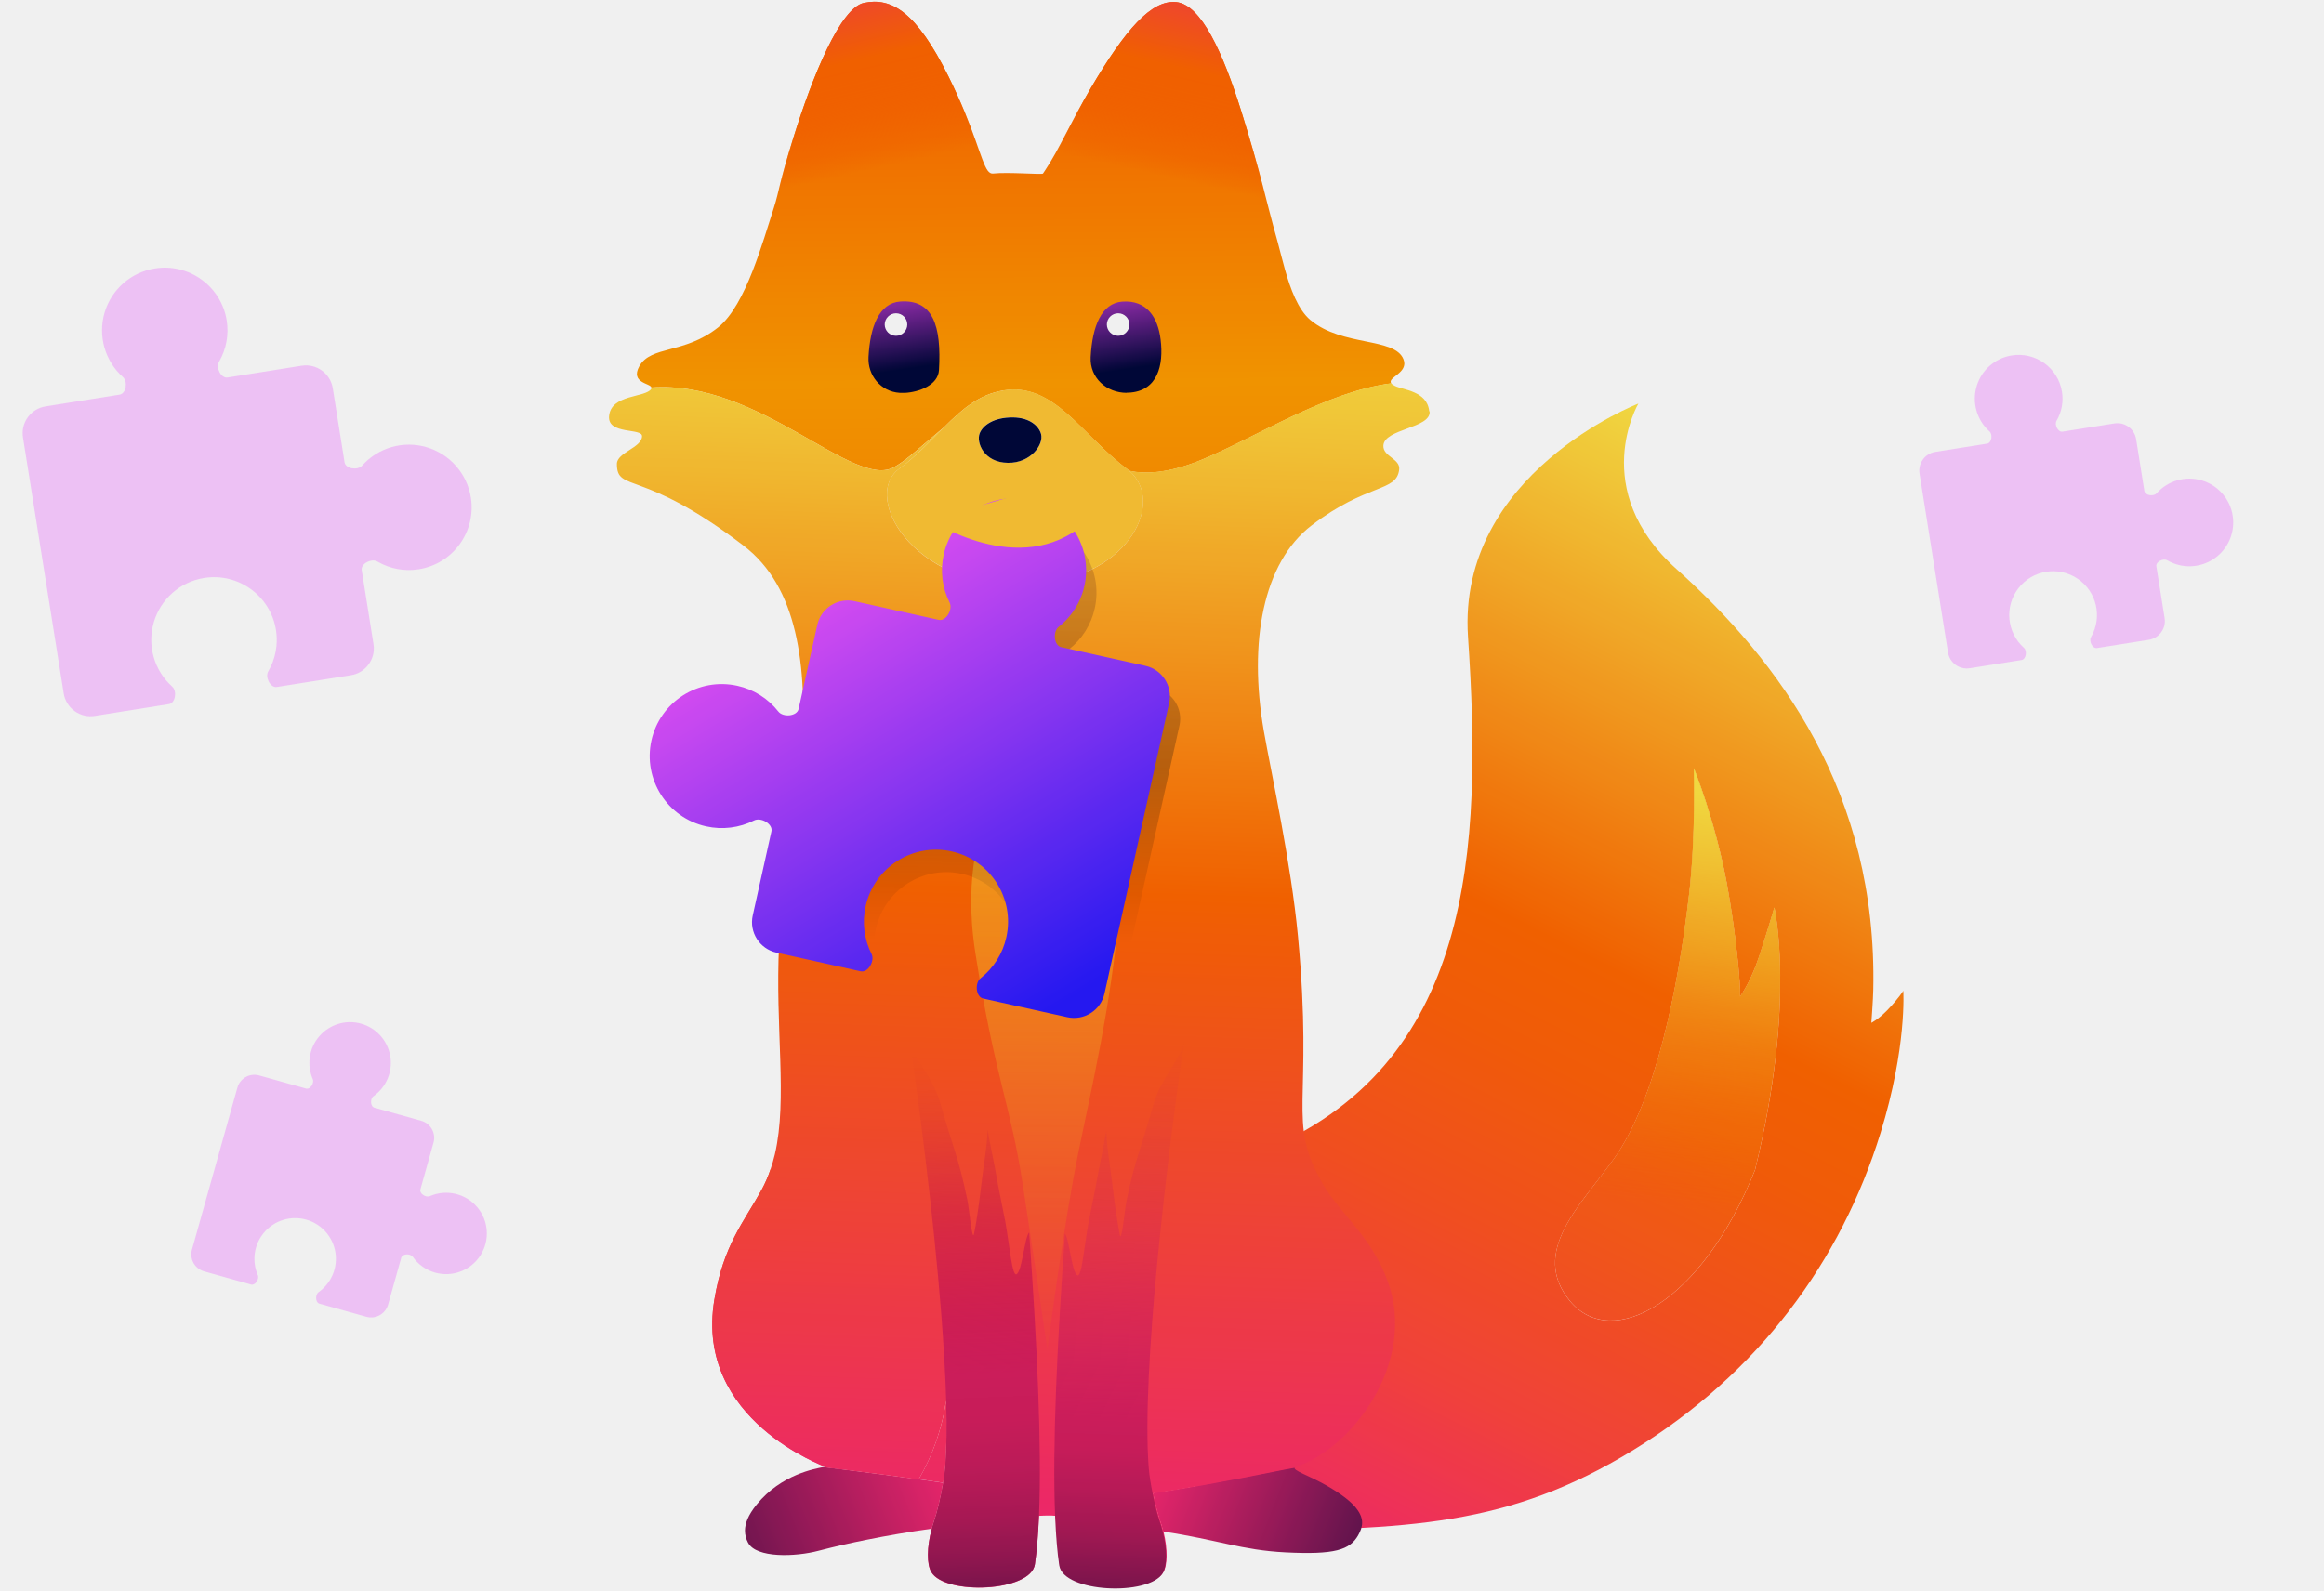
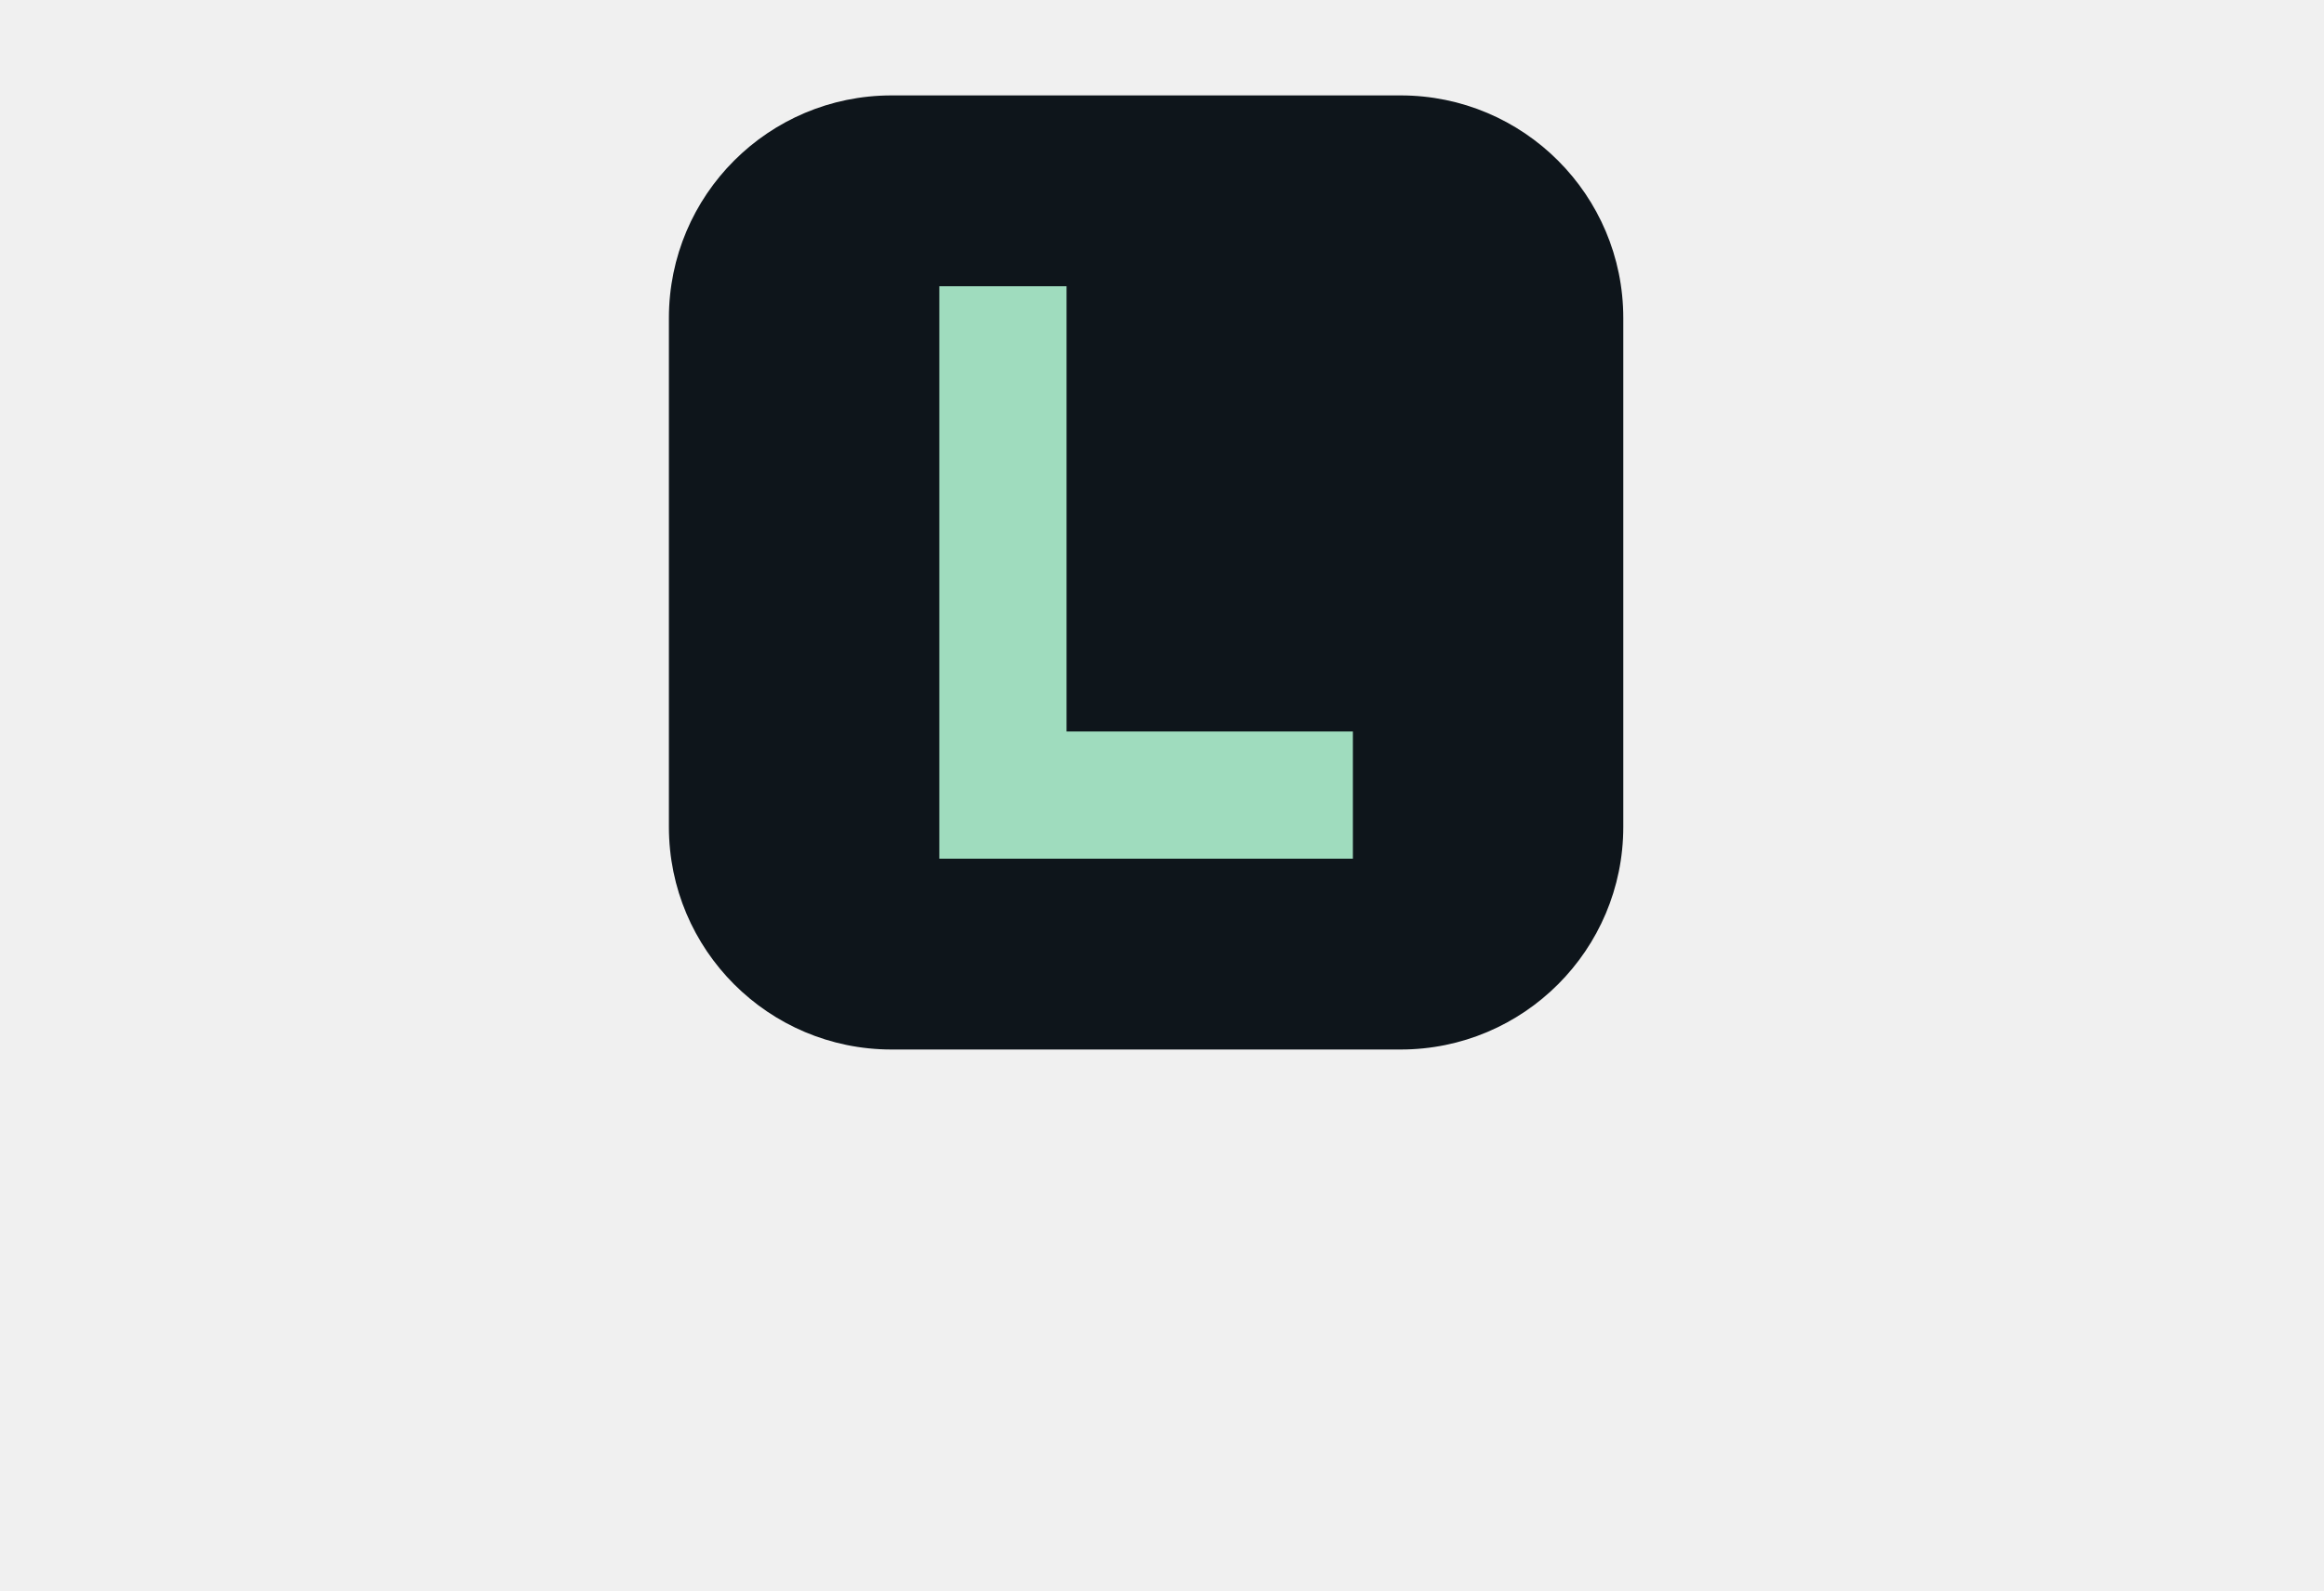
- <svg xmlns="http://www.w3.org/2000/svg" width="225" height="154" fill="none" viewBox="0 0 225 154">
-   <g style="mix-blend-mode:multiply">
-     <path fill="url(#a)" d="M135.883 34.802c-.837-2.155-5.916-1.212-9.023-3.814-1.185-.992-1.93-3.02-2.454-4.884-.284-1-.511-1.957-.71-2.68-1.213-4.303-1.56-6.402-3.525-12.676-1.767-5.622-3.866-10.3-6.285-10.549-2.398-.24-4.923 2.659-8.243 8.288-1.873 3.176-3.114 6.004-4.469 8.025-.071.092-.135.205-.199.297-.085.121-3.362-.163-4.852 0-.178.015-.334-.077-.49-.276-.673-.907-1.27-4.027-3.816-9.152-3.1-6.225-5.49-7.671-8.18-7.104-2.27.482-4.958 7.061-6.83 13.073-1.42 4.558-1.341 5.048-1.873 6.735-.575 1.793-1.249 4.055-2.071 6.16-.901 2.29-1.994 4.396-3.342 5.466-3.277 2.602-6.504 1.737-7.625 3.758-.901 1.63 1.092 1.645 1.17 2.056 10.435-.759 19.579 9.96 23.516 7.706 1.277-.73 2.49-1.936 4.81-3.85 1.73-1.73 3.397-3.19 5.752-3.566 4.923-.794 7.562 4.31 11.96 7.6.078.05.135.12.213.177 1.525.362 3.824.249 6.917-1.02 5.299-2.163 12.123-6.636 18.465-7.444-.447-.575 1.702-1 1.184-2.326" />
-     <path fill="url(#b)" d="M111.361 142.073a.6.6 0 0 1-.128-.028c-.134-.042 12.627-4.438 10.712-16.157-.873-5.324-2.845-7.521-4.583-10.669a11.7 11.7 0 0 1-.858-1.978c1.32-.262 3.058-.695 5.356-1.609 20.834-8.316 21.65-29.464 20.267-49.96-1.064-15.823 16.493-22.586 16.493-22.586s-4.902 8.316 3.681 16.015c9.924 8.904 19.472 21.637 19.061 40.764-.014.9-.184 3.19-.184 3.19s.659-.319 1.532-1.212c1.121-1.163 1.56-1.893 1.56-1.893s.362 5.459-2.206 13.775c-3.823 12.385-11.768 23.26-23.991 30.739-11.917 7.288-21.579 7.728-39.1 7.749 0-.667-.291-1.482-1.142-2.51-2.391-2.928-5.675-3.452-6.477-3.63zm40.676-16.029c4.022 4.8 12.74.163 17.876-12.739 4.043-16.469 1.837-25.437 1.873-25.416 0 0-.625 2.19-1.504 4.835-.703 2.099-1.533 3.389-1.816 3.8.063-1.12-.405-6.153-1.263-10.854-1.17-6.323-3.213-11.265-3.213-11.265s.205 6.53-.447 12.137c-1.072 9.358-3.271 19.999-7.236 25.607-3.199 4.516-8.293 9.096-4.27 13.902z" />
-     <path fill="url(#c)" d="M163.542 86.536c.638-5.622.447-12.138.447-12.138s2.029 4.942 3.206 11.266c.873 4.7 1.334 9.726 1.27 10.853.284-.41 1.121-1.701 1.816-3.8.88-2.644 1.504-4.835 1.504-4.835-.036-.014 2.163 8.947-1.873 25.416-5.136 12.903-13.847 17.539-17.876 12.74-4.022-4.8 1.078-9.387 4.27-13.903 3.966-5.615 6.158-16.249 7.236-25.607z" />
-     <path fill="url(#d)" d="M163.542 86.536c.638-5.622.447-12.138.447-12.138s2.029 4.942 3.206 11.266c.873 4.7 1.334 9.726 1.27 10.853.284-.41 1.121-1.701 1.816-3.8.88-2.644 1.504-4.835 1.504-4.835-.036-.014 2.163 8.947-1.873 25.416-5.136 12.903-13.847 17.539-17.876 12.74-4.022-4.8 1.078-9.387 4.27-13.903 3.966-5.615 6.158-16.249 7.236-25.607z" />
-     <path fill="url(#e)" d="M91.313 143.604c.093-.553.164-1.077.199-1.517.135-1.772.163-3.977.092-6.458a21.2 21.2 0 0 1-2.66 7.628l2.37.34z" />
-     <path fill="url(#f)" d="M91.313 143.604c.093-.553.164-1.077.199-1.517.135-1.772.163-3.977.092-6.458a21.2 21.2 0 0 1-2.66 7.628l2.37.34z" opacity=".6" />
-     <path fill="#ffc635" d="M97.151 37.809c-2.348.376-4.022 1.836-5.753 3.566-1.312 1.312-2.653 2.779-4.355 4.027-3.781 2.807 1.78 12.385 13.733 11.123 8.704-.922 12.01-7.997 8.541-10.953-.071-.057-.135-.12-.213-.177-4.398-3.283-7.037-8.401-11.96-7.6h.007zm.44 7.004c-2.312-.028-3.107-1.956-2.738-2.87.298-.745 1.334-1.54 3.22-1.525 1.66.014 2.519.879 2.717 1.61.284 1.027-.993 2.814-3.199 2.785" />
-     <path fill="url(#g)" d="M69.16 125.883c-1.929 11.718 10.847 16.128 10.712 16.156-.035 0-.07.014-.127.029q.98.117 1.908.234c.12-.348.177-.674.177-.95-.127-2.709-1.043-5.381-1.695-8.04 3.093-1.744-2.994-8.599-2.604-11.91 1.036-8.117 1.27-7.316-2.93-8.16a12.5 12.5 0 0 1-.858 1.978c-1.737 3.148-3.71 5.346-4.582 10.67h-.007z" />
-     <path fill="url(#h)" d="M112.617 148.314c5.285.801 7.605 1.808 11.847 2.021 4.753.241 6.228-.234 7.03-1.659.44-.773.652-1.588-.213-2.645l-18.735 1.992c.029.093.05.199.078.291z" opacity=".6" />
-     <path fill="url(#i)" d="M87.071 37.279c2.277-.043 3.725.531 3.838-1.44.248-4.289-.589-6.87-3.774-6.628-2 .156-2.894 2.375-3.05 5.367-.192 3.679 1.766 2.736 2.972 2.7zm1.547-5.927c.61 0 1.092.496 1.092 1.092 0 .595-.496 1.091-1.092 1.091a1.1 1.1 0 0 1-1.093-1.091c0-.596.497-1.092 1.093-1.092" />
-     <path fill="url(#j)" d="M87.589 38.05c1.37-.07 3.235-.744 3.32-2.218.248-4.29-.589-6.87-3.774-6.629-2 .156-2.894 2.375-3.05 5.367-.092 1.78 1.192 3.36 3.015 3.474.149 0 .305.007.482 0h.007z" />
-     <path fill="#fff" d="M86.746 30.34c.61 0 1.092.496 1.092 1.092 0 .595-.497 1.091-1.092 1.091a1.1 1.1 0 0 1-1.093-1.091c0-.596.497-1.092 1.093-1.092" />
-     <path fill="url(#k)" d="M109.091 38.031h.135c2.894-.113 3.44-2.715 3.142-5.133-.262-2.155-1.333-3.863-3.724-3.686-2 .156-2.894 2.375-3.05 5.366-.099 2.021 1.546 3.474 3.504 3.467h-.007z" />
-     <path fill="#fff" d="M108.254 30.34c.61 0 1.092.496 1.092 1.092 0 .595-.496 1.091-1.092 1.091a1.1 1.1 0 0 1-1.092-1.091c0-.596.489-1.092 1.092-1.092" />
-     <path fill="#00073a" d="M98.074 40.426c-1.88-.014-2.916.773-3.22 1.524-.37.915.418 2.85 2.737 2.871 2.2.029 3.476-1.765 3.2-2.786-.199-.73-1.043-1.588-2.717-1.609" />
-     <path fill="url(#l)" d="M111.417 148.141c.078.008.149.029.213.036.341.05.667.092.986.149-.028-.092-.042-.199-.078-.291l-1.121.121z" opacity=".6" />
-     <path fill="url(#m)" d="M124.406 26.106c-.284-1-.511-1.957-.716-2.68-1.213-4.303-1.561-6.401-3.526-12.676-1.766-5.621-3.866-10.3-6.292-10.549-2.398-.24-4.923 2.659-8.243 8.288-1.873 3.176-3.114 6.005-4.469 8.025 2.412.043 7.448.496 12.137 3.233 4.398 2.566 8.917 5.16 11.102 6.359z" />
-     <path fill="url(#n)" d="M95.633 16.54c-.673-.907-1.27-4.026-3.816-9.152-3.1-6.217-5.49-7.67-8.18-7.103-2.27.482-4.958 7.06-6.83 13.072-1.42 4.559-1.341 5.048-1.873 6.735-.575 1.794-1.249 4.056-2.072 6.161 2.072-1.127 6.775-3.814 11.358-6.494 4.263-2.481 8.81-3.09 11.413-3.211z" />
-     <path fill="url(#o)" d="M88.93 143.265c-2.078-.29-4.504-.617-7.292-.957-.617-.078-1.249-.156-1.908-.234-.795.163-4.086.695-6.47 3.63-.844 1.035-1.128 1.85-1.135 2.517 0 .446.114.829.291 1.169.788 1.532 4.625 1.383 6.831.794a81 81 0 0 1 4.675-1.07c1.972-.397 4.136-.773 6.285-1.071.071-.241.135-.489.22-.73.32-.921.667-2.403.88-3.715-.738-.113-1.533-.219-2.37-.34z" />
-     <path fill="url(#p)" d="M131.28 146.029c-.504-.617-1.369-1.311-2.774-2.12-1.787-1.035-3.383-1.488-3.156-1.807q-.428.062-.866.156c-6.051 1.219-10.115 1.935-12.861 2.325.206 1.021.461 2.035.703 2.736.085.241.156.468.212.709.029.092.05.199.078.291 5.285.801 7.605 1.808 11.847 2.02 4.753.241 6.228-.234 7.03-1.658.44-.773.652-1.589-.213-2.645z" />
-     <path fill="url(#q)" d="M138.367 39.804c-.199-1.95-2.554-2.042-3.32-2.432q-.264-.127-.348-.255c-6.334.801-13.166 5.282-18.465 7.444-3.1 1.269-5.405 1.368-6.916 1.02 3.455 2.964.156 10.025-8.541 10.954-11.953 1.269-17.514-8.316-13.733-11.123 1.695-1.255 3.036-2.723 4.355-4.027-2.32 1.914-3.532 3.12-4.81 3.85-3.943 2.247-13.08-8.472-23.515-7.707 0 .036 0 .071-.014.114-.511.9-3.937.496-4.093 2.687-.128 1.786 3.213 1.106 3.192 1.914-.014 1.12-2.433 1.567-2.433 2.687 0 2.814 2.433.383 12.272 7.919 5.25 4.012 6.136 11.548 5.668 19.992-.241 4.232-1.986 13.611-2.235 18.574-.404 8.138.837 14.987-.411 20.368q-.18.753-.426 1.474a12.5 12.5 0 0 1-.858 1.978c-1.738 3.148-3.703 5.346-4.583 10.67-1.93 11.718 10.847 16.128 10.712 16.156-.036 0-.071.015-.128.029q.981.117 1.908.234c2.788.34 5.214.666 7.293.957a21.1 21.1 0 0 0 2.66-7.628c.07 2.481.042 4.686-.092 6.458-.036.44-.114.957-.199 1.517-.22 1.312-.567 2.779-.88 3.715a10 10 0 0 0-.22.73c-.489 1.78-.489 3.446-.042 4.183 1.34 2.261 9.633 1.928 10.023-.752.192-1.297.32-2.899.398-4.707.326-.014.638-.028.943-.028.22 0 .454.007.674.028.078 1.808.199 3.403.397 4.714.397 2.666 8.683 3.006 10.024.752.418-.702.439-2.24.028-3.906-.028-.092-.05-.199-.078-.291-.057-.234-.135-.468-.213-.709-.241-.702-.496-1.716-.702-2.736 2.738-.39 6.803-1.106 12.861-2.326.298-.056.582-.106.865-.156.036-.049.114-.092.241-.149 5.42-1.871 11.563-10.166 8.726-17.914-1.625-4.431-4.64-6.537-6.328-9.493-3.504-6.132-.823-7.572-2.362-23.934-.674-7.132-2.54-15.526-3.306-19.871-1.504-8.621-.057-16.313 4.625-19.893 5.42-4.14 8.229-3.197 8.484-5.416.121-1.043-1.574-1.248-1.532-2.305.057-1.651 4.639-1.68 4.476-3.325h.007-.035z" />
-     <path fill="url(#r)" d="M99.614 119.382c-.419.496-.66 3.743-1.2 4.02-.425.219-.638-2.553-1.077-5.048-.12-.674-.582-2.864-.696-3.509-.553-3.12-.567-2.886-1.028-5.431-.092 2.035-.284 2.581-.653 5.707-.177 1.524-.44 3.339-.652 4.346-.192.879-.469-2.396-.653-3.261-.865-4.183-1.475-5.303-2.646-9.464-.66-2.354-2.738-4.523-2.944-6.019.95 6.423 2.32 17.05 3.058 26.457.234 2.999.404 5.877.482 8.451.07 2.481.042 4.686-.092 6.458-.036.44-.114.957-.199 1.517-.22 1.312-.567 2.786-.88 3.715a10 10 0 0 0-.22.73c-.489 1.78-.489 3.446-.042 4.19 1.34 2.262 9.633 1.929 10.023-.751.192-1.312.32-2.9.398-4.708.283-6.813-.199-16.816-.95-27.393h-.03z" />
-     <path fill="url(#s)" d="M108.041 91.52c1.766-14.966-7.321-20.489-7.321-20.489s-8.619 6.366-6.292 21.233c1.859 11.91 3.384 14.654 4.554 22.218a1797 1797 0 0 1 2.426 16.277s1.05-8.436 2.483-16.468c1.021-5.743 3.057-13.477 4.143-22.771z" opacity=".6" />
-     <path fill="url(#t)" d="M112.518 148.135c-.057-.234-.135-.468-.213-.709-.241-.702-.497-1.723-.702-2.737-.178-.9-.327-1.793-.383-2.488-.752-9.4 1.894-30.945 3.433-41.381-.206 1.503-2.277 3.68-2.944 6.026-1.17 4.169-1.78 5.275-2.646 9.465-.177.865-.461 4.14-.653 3.261-.212-1.007-.468-2.822-.652-4.346-.376-3.119-.553-3.672-.653-5.707-.461 2.559-.461 2.311-1.028 5.43-.121.646-.575 2.829-.696 3.51-.446 2.495-.652 5.26-1.078 5.047-.539-.276-.78-3.523-1.199-4.019-.752 10.563-1.234 20.573-.95 27.393.078 1.808.198 3.403.397 4.714.397 2.666 8.683 2.999 10.024.752.418-.702.439-2.24.028-3.906-.028-.092-.05-.199-.078-.291h-.007z" />
-     <path fill="url(#u)" d="M91.122 127.171c-2.022-7.692-8.257-13.668-16.103-15.405q-.18.753-.425 1.474c-.234.688-.511 1.34-.859 1.978-1.738 3.148-3.703 5.346-4.582 10.67-1.93 11.718 10.846 16.128 10.711 16.156-.035 0-.07.015-.127.029q.98.117 1.908.234c2.788.34 5.214.666 7.292.957a21.1 21.1 0 0 0 2.66-7.628 172 172 0 0 0-.482-8.451z" opacity=".38" />
-     <g opacity=".57">
-       <path fill="url(#v)" d="M100.238 73.415c4.349 0 7.874-5.366 7.874-11.98s-3.525-11.982-7.874-11.982c-4.348 0-7.874 5.367-7.874 11.981 0 6.615 3.526 11.981 7.874 11.981" opacity=".31" />
-     </g>
-     <path fill="url(#w)" d="m75.686 82.695-1.809 8.139a3.02 3.02 0 0 0 2.299 3.601l8.143 1.808c.724.163 1.398-1.014 1.064-1.673a6.92 6.92 0 0 1-.574-4.644c.837-3.757 4.56-6.132 8.32-5.296 3.76.837 6.137 4.559 5.3 8.316a6.93 6.93 0 0 1-2.49 3.963c-.582.461-.469 1.808.248 1.971l8.143 1.808a3.02 3.02 0 0 0 3.604-2.297l6.257-28.13a3.02 3.02 0 0 0-2.299-3.602l-8.143-1.808c-.724-.163-.837-1.51-.248-1.97a6.93 6.93 0 0 0 2.489-3.964 6.97 6.97 0 0 0-5.299-8.316c-3.76-.836-7.49 1.539-8.32 5.296a6.96 6.96 0 0 0 .574 4.644c.334.659-.34 1.836-1.064 1.673l-8.144-1.808a3.02 3.02 0 0 0-3.603 2.297l-1.81 8.138" opacity=".24" style="mix-blend-mode:multiply" />
-     <path fill="url(#x)" d="M99.685 48.418c-3.76-.837-7.491 1.538-8.321 5.296a6.96 6.96 0 0 0 .574 4.643c.334.66-.34 1.836-1.064 1.673l-8.143-1.808a3.02 3.02 0 0 0-3.604 2.297l-1.809 8.139c-.163.723-1.51.837-1.965.248a6.94 6.94 0 0 0-3.965-2.488c-3.76-.837-7.491 1.538-8.321 5.295-.83 3.758 1.54 7.487 5.299 8.316a6.97 6.97 0 0 0 4.646-.574c.66-.333 1.838.34 1.674 1.063l-1.809 8.14a3.02 3.02 0 0 0 2.299 3.6l8.143 1.808c.724.163 1.398-1.014 1.064-1.673a6.92 6.92 0 0 1-.574-4.643c.837-3.758 4.561-6.133 8.32-5.296s6.137 4.558 5.3 8.316a6.93 6.93 0 0 1-2.49 3.963c-.582.46-.468 1.807.248 1.97l8.144 1.808a3.02 3.02 0 0 0 3.603-2.297l6.257-28.13a3.02 3.02 0 0 0-2.298-3.602l-8.144-1.807c-.723-.164-.837-1.51-.248-1.971a6.97 6.97 0 0 0-2.81-12.279z" />
-     <path fill="#ffc635" d="M90.116 50.367c1.106.758 10.108 6.068 16.032-.801l-7.335-1.73-8.69 2.53z" />
-   </g>
-   <path fill="#e752ff" fill-opacity=".29" d="M14.997 25.997a6.074 6.074 0 0 1 6.953 5.042 6.04 6.04 0 0 1-.75 4.005c-.324.557.198 1.614.835 1.513l7.172-1.14a2.633 2.633 0 0 1 3.012 2.185l1.14 7.168c.102.637 1.269.804 1.697.323a6.074 6.074 0 0 1 10.531 3.089 6.07 6.07 0 0 1-5.045 6.948 6.05 6.05 0 0 1-4.008-.748c-.557-.325-1.614.197-1.513.833l1.14 7.168a2.63 2.63 0 0 1-2.186 3.01l-7.172 1.14c-.637.101-1.159-.956-.834-1.512a6.04 6.04 0 0 0 .749-4.006 6.074 6.074 0 0 0-6.953-5.042 6.071 6.071 0 0 0-3.09 10.524c.481.428.313 1.595-.324 1.696l-7.172 1.14a2.63 2.63 0 0 1-3.013-2.186l-3.941-24.78a2.63 2.63 0 0 1 2.186-3.01l7.172-1.14c.637-.1.805-1.267.324-1.695a6.071 6.071 0 0 1 3.09-10.525M194.772 34.42a4.246 4.246 0 0 1 4.861 3.526 4.22 4.22 0 0 1-.524 2.8c-.227.389.138 1.128.583 1.057l5.014-.796a1.84 1.84 0 0 1 2.106 1.527l.797 5.011c.071.445.887.562 1.187.226a4.246 4.246 0 0 1 7.362 2.16 4.244 4.244 0 0 1-6.329 4.334c-.389-.227-1.129.137-1.058.582l.797 5.011a1.84 1.84 0 0 1-1.528 2.105l-5.014.796c-.446.071-.81-.668-.583-1.057a4.246 4.246 0 1 0-6.498 1.032c.337.3.219 1.115-.226 1.186l-5.014.797a1.84 1.84 0 0 1-2.107-1.528l-2.755-17.324a1.84 1.84 0 0 1 1.529-2.104l5.014-.797c.445-.07.562-.886.226-1.186a4.244 4.244 0 0 1 2.16-7.358M34.96 99.135a3.942 3.942 0 0 1 1.206 7.02c-.343.24-.322 1.005.081 1.118l4.541 1.271a1.71 1.71 0 0 1 1.185 2.106l-1.272 4.538c-.113.403.53.819.914.651a3.942 3.942 0 1 1 .514 7.409 3.93 3.93 0 0 1-2.162-1.528c-.241-.342-1.006-.321-1.12.082l-1.272 4.538a1.71 1.71 0 0 1-2.106 1.184l-4.541-1.271c-.404-.113-.425-.878-.082-1.119a3.941 3.941 0 0 0-1.205-7.019 3.944 3.944 0 0 0-4.68 5.372c.168.383-.247 1.026-.65.913l-4.542-1.272a1.707 1.707 0 0 1-1.185-2.105l4.398-15.689a1.71 1.71 0 0 1 2.107-1.185l4.541 1.272c.403.113.819-.53.651-.913a3.945 3.945 0 0 1 4.68-5.373" />
-   <defs>
-     <linearGradient id="a" x1="98.599" x2="99.555" y1="3.715" y2="142.582" gradientUnits="userSpaceOnUse">
-       <stop stop-color="#f60" />
-       <stop offset=".24" stop-color="#ff9c00" />
-       <stop offset=".31" stop-color="#ff9200" />
-       <stop offset=".44" stop-color="#ff7900" />
-       <stop offset=".52" stop-color="#f60" />
-       <stop offset=".96" stop-color="#fb2872" />
-     </linearGradient>
-     <linearGradient id="b" x1="180.504" x2="127.75" y1="47.076" y2="151.854" gradientUnits="userSpaceOnUse">
-       <stop stop-color="#ffeb49" />
-       <stop offset=".45" stop-color="#f60" />
-       <stop offset=".54" stop-color="#ff6109" />
-       <stop offset=".69" stop-color="#ff5322" />
-       <stop offset=".82" stop-color="#ff453f" />
-       <stop offset="1" stop-color="#fb2872" />
-     </linearGradient>
-     <linearGradient id="c" x1="188.576" x2="135.821" y1="51.131" y2="155.917" gradientUnits="userSpaceOnUse">
-       <stop stop-color="#ffe500" />
-       <stop offset=".45" stop-color="#ff6d00" />
-       <stop offset=".54" stop-color="#ff6709" />
-       <stop offset=".69" stop-color="#ff5622" />
-       <stop offset=".82" stop-color="#ff453f" />
-       <stop offset="1" stop-color="#fb0372" />
-     </linearGradient>
-     <linearGradient id="d" x1="165.975" x2="160.661" y1="74.001" y2="116.822" gradientUnits="userSpaceOnUse">
-       <stop stop-color="#ffeb49" />
-       <stop offset=".09" stop-color="#ffe545" stop-opacity=".96" />
-       <stop offset=".24" stop-color="#ffd63d" stop-opacity=".84" />
-       <stop offset=".44" stop-color="#ffbd2f" stop-opacity=".66" />
-       <stop offset=".67" stop-color="#ff9a1c" stop-opacity=".4" />
-       <stop offset=".94" stop-color="#ff6f05" stop-opacity=".07" />
-       <stop offset="1" stop-color="#f60" stop-opacity="0" />
-     </linearGradient>
-     <linearGradient id="e" x1="89.455" x2="90.341" y1="2.2" y2="148.893" gradientUnits="userSpaceOnUse">
-       <stop stop-color="#fe5b15" />
-       <stop offset=".2" stop-color="#ff9c00" />
-       <stop offset=".29" stop-color="#ff9200" />
-       <stop offset=".43" stop-color="#ff7900" />
-       <stop offset=".52" stop-color="#f60" />
-       <stop offset="1" stop-color="#fb2872" />
-     </linearGradient>
-     <linearGradient id="f" x1="93.229" x2="90.586" y1="41.999" y2="131.361" gradientUnits="userSpaceOnUse">
-       <stop stop-color="#ffeb49" />
-       <stop offset=".36" stop-color="#ffb52b" stop-opacity=".6" />
-       <stop offset=".67" stop-color="#ff8a14" stop-opacity=".28" />
-       <stop offset=".89" stop-color="#ff7005" stop-opacity=".08" />
-       <stop offset="1" stop-color="#f60" stop-opacity="0" />
-     </linearGradient>
-     <linearGradient id="g" x1="30.273" x2="83.027" y1="37.166" y2="141.945" gradientUnits="userSpaceOnUse">
-       <stop stop-color="#ffe500" />
-       <stop offset=".45" stop-color="#ff6d00" />
-       <stop offset=".54" stop-color="#ff6709" />
-       <stop offset=".69" stop-color="#ff5622" />
-       <stop offset=".82" stop-color="#ff453f" />
-       <stop offset="1" stop-color="#fb0372" />
-     </linearGradient>
-     <linearGradient id="h" x1="125.308" x2="122.665" y1="42.952" y2="132.306" gradientUnits="userSpaceOnUse">
-       <stop stop-color="#ffeb49" />
-       <stop offset=".36" stop-color="#ffb52b" stop-opacity=".6" />
-       <stop offset=".67" stop-color="#ff8a14" stop-opacity=".28" />
-       <stop offset=".89" stop-color="#ff7005" stop-opacity=".08" />
-       <stop offset="1" stop-color="#f60" stop-opacity="0" />
-     </linearGradient>
-     <linearGradient id="i" x1="87.313" x2="88.198" y1="2.214" y2="148.908" gradientUnits="userSpaceOnUse">
-       <stop stop-color="#fe5b15" />
-       <stop offset=".2" stop-color="#ff9c00" />
-       <stop offset=".29" stop-color="#ff9200" />
-       <stop offset=".43" stop-color="#ff7900" />
-       <stop offset=".52" stop-color="#f60" />
-       <stop offset="1" stop-color="#fb2872" />
-     </linearGradient>
-     <linearGradient id="j" x1="86.433" x2="87.921" y1="27.012" y2="36.931" gradientUnits="userSpaceOnUse">
-       <stop offset=".16" stop-color="#a030b9" />
-       <stop offset=".88" stop-color="#00073a" />
-     </linearGradient>
-     <linearGradient id="k" x1="107.935" x2="109.43" y1="27.007" y2="36.925" gradientUnits="userSpaceOnUse">
-       <stop offset=".16" stop-color="#a030b9" />
-       <stop offset=".88" stop-color="#00073a" />
-     </linearGradient>
-     <linearGradient id="l" x1="115.134" x2="112.499" y1="42.651" y2="132.006" gradientUnits="userSpaceOnUse">
-       <stop stop-color="#ffeb49" />
-       <stop offset=".36" stop-color="#ffb52b" stop-opacity=".6" />
-       <stop offset=".67" stop-color="#ff8a14" stop-opacity=".28" />
-       <stop offset=".89" stop-color="#ff7005" stop-opacity=".08" />
-       <stop offset="1" stop-color="#f60" stop-opacity="0" />
-     </linearGradient>
-     <linearGradient id="m" x1="113.673" x2="119.129" y1="17.365" y2="-6.79" gradientUnits="userSpaceOnUse">
-       <stop stop-color="#f60" stop-opacity="0" />
-       <stop offset=".03" stop-color="#f60" stop-opacity=".17" />
-       <stop offset=".07" stop-color="#f60" stop-opacity=".36" />
-       <stop offset=".11" stop-color="#f60" stop-opacity=".53" />
-       <stop offset=".16" stop-color="#f60" stop-opacity=".68" />
-       <stop offset=".2" stop-color="#f60" stop-opacity=".8" />
-       <stop offset=".25" stop-color="#f60" stop-opacity=".89" />
-       <stop offset=".3" stop-color="#f60" stop-opacity=".95" />
-       <stop offset=".36" stop-color="#f60" stop-opacity=".99" />
-       <stop offset=".43" stop-color="#f60" />
-       <stop offset=".72" stop-color="#fd4737" />
-       <stop offset="1" stop-color="#fb2872" />
-     </linearGradient>
-     <linearGradient id="n" x1="83.191" x2="77.735" y1="16.718" y2="-7.423" gradientUnits="userSpaceOnUse">
-       <stop stop-color="#f60" stop-opacity="0" />
-       <stop offset=".03" stop-color="#f60" stop-opacity=".17" />
-       <stop offset=".07" stop-color="#f60" stop-opacity=".36" />
-       <stop offset=".11" stop-color="#f60" stop-opacity=".53" />
-       <stop offset=".16" stop-color="#f60" stop-opacity=".68" />
-       <stop offset=".2" stop-color="#f60" stop-opacity=".8" />
-       <stop offset=".25" stop-color="#f60" stop-opacity=".89" />
-       <stop offset=".3" stop-color="#f60" stop-opacity=".95" />
-       <stop offset=".36" stop-color="#f60" stop-opacity=".99" />
-       <stop offset=".43" stop-color="#f60" />
-       <stop offset=".71" stop-color="#fd4737" />
-       <stop offset=".98" stop-color="#fb2872" />
-     </linearGradient>
-     <linearGradient id="o" x1="134.635" x2="51.326" y1="125.138" y2="158.358" gradientUnits="userSpaceOnUse">
-       <stop offset=".02" stop-color="#be0449" stop-opacity="0" />
-       <stop offset=".51" stop-color="#fb2872" />
-       <stop offset=".67" stop-color="#a31c5e" />
-       <stop offset=".83" stop-color="#4c104a" />
-       <stop offset=".94" stop-color="#15093e" />
-       <stop offset="1" stop-color="#00073a" />
-     </linearGradient>
-     <linearGradient id="p" x1="87.944" x2="144.798" y1="133.084" y2="155.326" gradientUnits="userSpaceOnUse">
-       <stop stop-color="#be0449" stop-opacity="0" />
-       <stop offset=".41" stop-color="#fb2872" />
-       <stop offset="1" stop-color="#00073a" />
-     </linearGradient>
-     <linearGradient id="q" x1="99.763" x2="94.038" y1="9.249" y2="172.929" gradientUnits="userSpaceOnUse">
-       <stop offset=".02" stop-color="#ff7408" />
-       <stop offset=".03" stop-color="#ffaf28" />
-       <stop offset=".04" stop-color="#ffc534" />
-       <stop offset=".05" stop-color="#ffd63d" />
-       <stop offset=".06" stop-color="#ffe244" />
-       <stop offset=".07" stop-color="#ffe947" />
-       <stop offset=".11" stop-color="#ffeb49" />
-       <stop offset=".21" stop-color="#ffc936" />
-       <stop offset=".43" stop-color="#ff7508" />
-       <stop offset=".47" stop-color="#f60" />
-       <stop offset=".85" stop-color="#fb2872" />
-     </linearGradient>
-     <linearGradient id="r" x1="93.627" x2="96.05" y1="101.552" y2="165.917" gradientUnits="userSpaceOnUse">
-       <stop stop-color="#be0449" stop-opacity="0" />
-       <stop offset=".06" stop-color="#bf054a" stop-opacity=".04" />
-       <stop offset=".14" stop-color="#c2084c" stop-opacity=".16" />
-       <stop offset=".23" stop-color="#c70d51" stop-opacity=".36" />
-       <stop offset=".35" stop-color="#ce1457" stop-opacity=".63" />
-       <stop offset=".48" stop-color="#d71e5f" stop-opacity=".97" />
-       <stop offset=".49" stop-color="#d81f60" />
-       <stop offset=".56" stop-color="#d31e5f" />
-       <stop offset=".63" stop-color="#c71d5d" />
-       <stop offset=".7" stop-color="#b31a59" />
-       <stop offset=".77" stop-color="#971754" />
-       <stop offset=".84" stop-color="#73134e" />
-       <stop offset=".91" stop-color="#460e46" />
-       <stop offset=".98" stop-color="#13093d" />
-       <stop offset="1" stop-color="#00073a" />
-     </linearGradient>
-     <linearGradient id="s" x1="103.529" x2="103.529" y1="63.702" y2="140.153" gradientUnits="userSpaceOnUse">
-       <stop stop-color="#ffeb49" />
-       <stop offset=".09" stop-color="#ffe545" stop-opacity=".96" />
-       <stop offset=".24" stop-color="#ffd63d" stop-opacity=".84" />
-       <stop offset=".44" stop-color="#ffbd2f" stop-opacity=".66" />
-       <stop offset=".68" stop-color="#ff9a1c" stop-opacity=".4" />
-       <stop offset=".94" stop-color="#ff6f05" stop-opacity=".07" />
-       <stop offset="1" stop-color="#f60" stop-opacity="0" />
-     </linearGradient>
-     <linearGradient id="t" x1="109.418" x2="106.74" y1="89.867" y2="166.511" gradientUnits="userSpaceOnUse">
-       <stop stop-color="#d81f60" stop-opacity="0" />
-       <stop offset=".11" stop-color="#d81f60" stop-opacity="0" />
-       <stop offset=".19" stop-color="#d81f60" stop-opacity=".06" />
-       <stop offset=".27" stop-color="#d81f60" stop-opacity=".14" />
-       <stop offset=".35" stop-color="#d81f60" stop-opacity=".25" />
-       <stop offset=".42" stop-color="#d81f60" stop-opacity=".39" />
-       <stop offset=".49" stop-color="#d81f60" stop-opacity=".57" />
-       <stop offset=".55" stop-color="#d81f60" stop-opacity=".77" />
-       <stop offset=".62" stop-color="#d81f60" />
-       <stop offset=".66" stop-color="#d21e5f" />
-       <stop offset=".71" stop-color="#c21c5c" />
-       <stop offset=".77" stop-color="#a81957" />
-       <stop offset=".83" stop-color="#841551" />
-       <stop offset=".9" stop-color="#551049" />
-       <stop offset=".97" stop-color="#1d0a3f" />
-       <stop offset="1" stop-color="#00073a" />
-     </linearGradient>
-     <linearGradient id="w" x1="94.477" x2="93.783" y1="44.753" y2="100.057" gradientUnits="userSpaceOnUse">
-       <stop stop-color="#a030b9" stop-opacity=".55" />
-       <stop offset=".18" stop-color="#501bb6" stop-opacity=".77" />
-       <stop offset=".53" stop-color="#0007b3" />
-       <stop offset=".84" stop-color="#00073a" stop-opacity="0" />
-     </linearGradient>
-     <linearGradient id="x" x1="104.304" x2="80.177" y1="96.211" y2="56.303" gradientUnits="userSpaceOnUse">
-       <stop stop-color="#271aff" />
-       <stop offset="1" stop-color="#e752ff" />
-     </linearGradient>
-     <radialGradient id="u" cx="0" cy="0" r="1" gradientTransform="matrix(35.2578 0 0 35.2362 42.675 110.711)" gradientUnits="userSpaceOnUse">
-       <stop stop-color="#ffeb49" />
-       <stop offset=".07" stop-color="#ffe546" stop-opacity=".96" />
-       <stop offset=".18" stop-color="#ffd73e" stop-opacity=".85" />
-       <stop offset=".32" stop-color="#ffc031" stop-opacity=".68" />
-       <stop offset=".49" stop-color="#ffa01f" stop-opacity=".44" />
-       <stop offset=".69" stop-color="#ff7709" stop-opacity=".13" />
-       <stop offset=".77" stop-color="#f60" stop-opacity="0" />
-     </radialGradient>
-     <radialGradient id="v" cx="0" cy="0" r="1" gradientTransform="matrix(10.8179 0 0 8.97339 100.238 75.995)" gradientUnits="userSpaceOnUse">
-       <stop stop-color="#9c2fb8" />
-       <stop offset=".16" stop-color="#2c12b4" />
-       <stop offset=".23" stop-color="#0007b3" />
-       <stop offset=".73" stop-color="#00073a" stop-opacity="0" />
-     </radialGradient>
-   </defs>
+ <svg xmlns="http://www.w3.org/2000/svg" width="225" height="154" viewBox="-40 -4 146 100" fill="none">
+   <rect x="2" y="2" width="60" height="60" rx="14" fill="#0e151b" />
+   <path d="M19 14h8v28h18v8H19z" fill="#9fdcbe" />
</svg>
